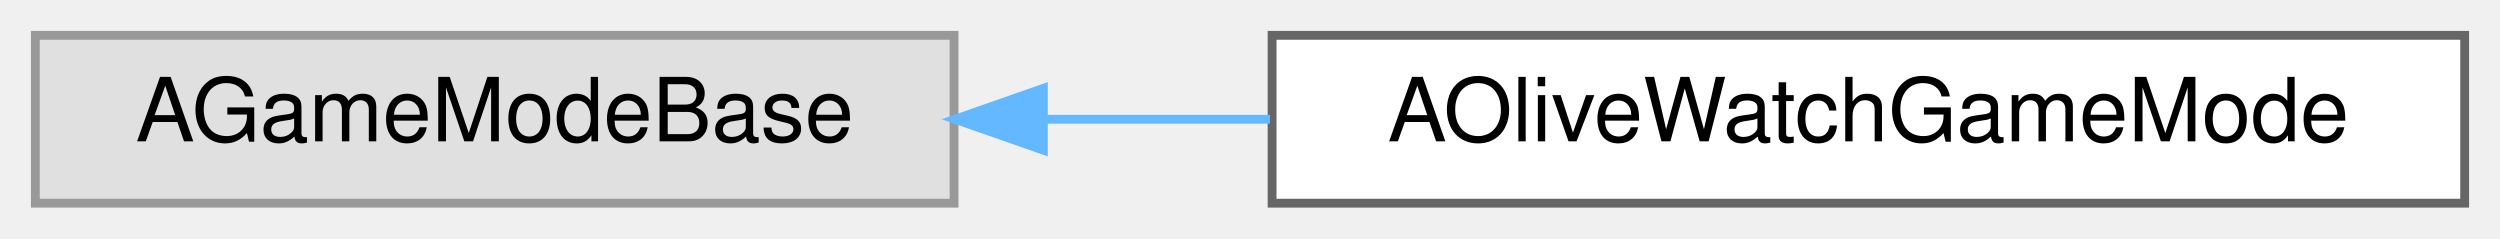
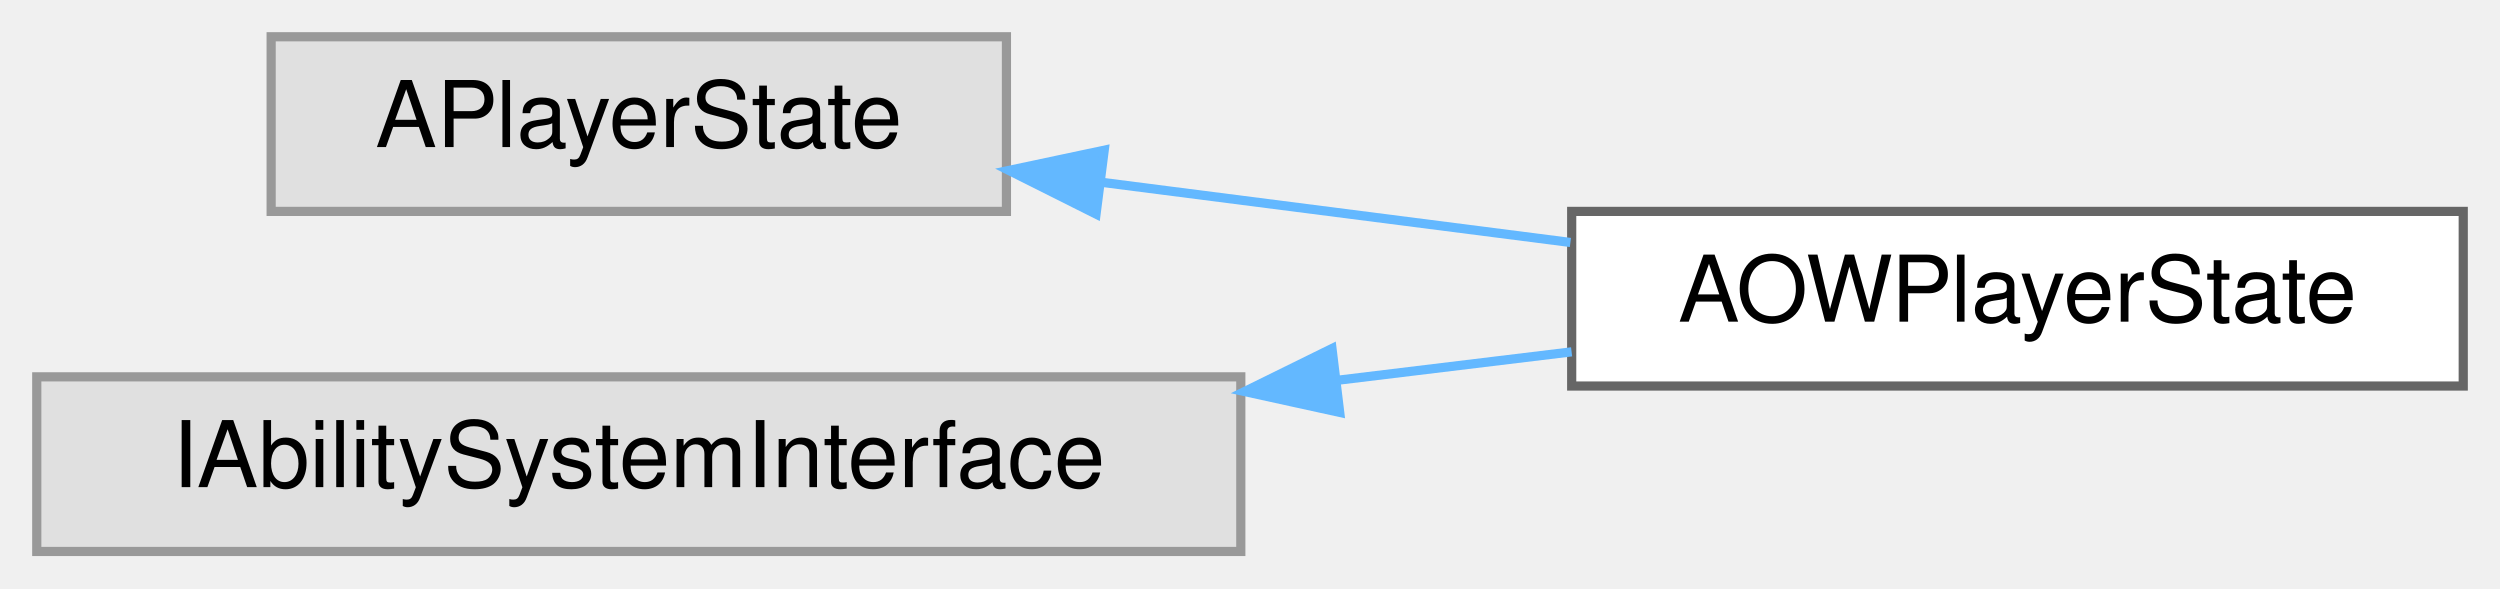
- <svg xmlns="http://www.w3.org/2000/svg" xmlns:xlink="http://www.w3.org/1999/xlink" width="283pt" height="27pt" viewBox="0.00 0.00 283.00 27.00">
-   <g id="graph0" class="graph" transform="scale(1 1) rotate(0) translate(4 23)">
+ <svg xmlns="http://www.w3.org/2000/svg" xmlns:xlink="http://www.w3.org/1999/xlink" width="272pt" height="64pt" viewBox="0.00 0.00 272.00 64.00">
+   <g id="graph0" class="graph" transform="scale(1 1) rotate(0) translate(4 60)">
    <g id="Node000000" class="node">
      <g id="a_Node000000">
        <a xlink:title=" ">
-           <polygon fill="#e0e0e0" stroke="#999999" points="104,-19 0,-19 0,0 104,0 104,-19" />
-           <text text-anchor="middle" x="52" y="-7" font-family="Helvetica,sans-Serif" font-size="10.00">AGameModeBase</text>
+           <polygon fill="#e0e0e0" stroke="#999999" points="105.5,-56 25.5,-56 25.5,-37 105.5,-37 105.5,-56" />
+           <text text-anchor="middle" x="65.5" y="-44" font-family="Helvetica,sans-Serif" font-size="10.00">APlayerState</text>
        </a>
      </g>
    </g>
    <g id="Node000001" class="node">
      <g id="a_Node000001">
-         <a xlink:href="classAOliveWatchGameMode.html" target="_top" xlink:title=" ">
-           <polygon fill="white" stroke="#666666" points="275,-19 140,-19 140,0 275,0 275,-19" />
-           <text text-anchor="middle" x="207.5" y="-7" font-family="Helvetica,sans-Serif" font-size="10.00">AOliveWatchGameMode</text>
+         <a xlink:href="classAOWPlayerState.html" target="_top" xlink:title=" ">
+           <polygon fill="white" stroke="#666666" points="264,-37 167,-37 167,-18 264,-18 264,-37" />
+           <text text-anchor="middle" x="215.5" y="-25" font-family="Helvetica,sans-Serif" font-size="10.00">AOWPlayerState</text>
        </a>
      </g>
    </g>
-     <g id="edge4_Node000000_Node000001" class="edge">
-       <g id="a_edge4_Node000000_Node000001">
+     <g id="edge3_Node000000_Node000001" class="edge">
+       <g id="a_edge3_Node000000_Node000001">
        <a xlink:title=" ">
-           <path fill="none" stroke="#63b8ff" d="M114.21,-9.5C122.61,-9.5 131.27,-9.5 139.77,-9.5" />
-           <polygon fill="#63b8ff" stroke="#63b8ff" points="114.11,-6 104.11,-9.5 114.11,-13 114.11,-6" />
+           <path fill="none" stroke="#63b8ff" d="M115.75,-40.18C132.21,-38.06 150.52,-35.71 166.86,-33.62" />
+           <polygon fill="#63b8ff" stroke="#63b8ff" points="115.25,-36.71 105.77,-41.46 116.14,-43.66 115.25,-36.71" />
+         </a>
+       </g>
+     </g>
+     <g id="Node000002" class="node">
+       <g id="a_Node000002">
+         <a xlink:title=" ">
+           <polygon fill="#e0e0e0" stroke="#999999" points="131,-19 0,-19 0,0 131,0 131,-19" />
+           <text text-anchor="middle" x="65.5" y="-7" font-family="Helvetica,sans-Serif" font-size="10.00">IAbilitySystemInterface</text>
+         </a>
+       </g>
+     </g>
+     <g id="edge4_Node000002_Node000001" class="edge">
+       <g id="a_edge4_Node000002_Node000001">
+         <a xlink:title=" ">
+           <path fill="none" stroke="#63b8ff" d="M141.55,-18.63C150.21,-19.68 158.84,-20.73 166.99,-21.72" />
+           <polygon fill="#63b8ff" stroke="#63b8ff" points="141.76,-15.13 131.41,-17.4 140.92,-22.08 141.76,-15.13" />
        </a>
      </g>
    </g>
  </g>
</svg>
